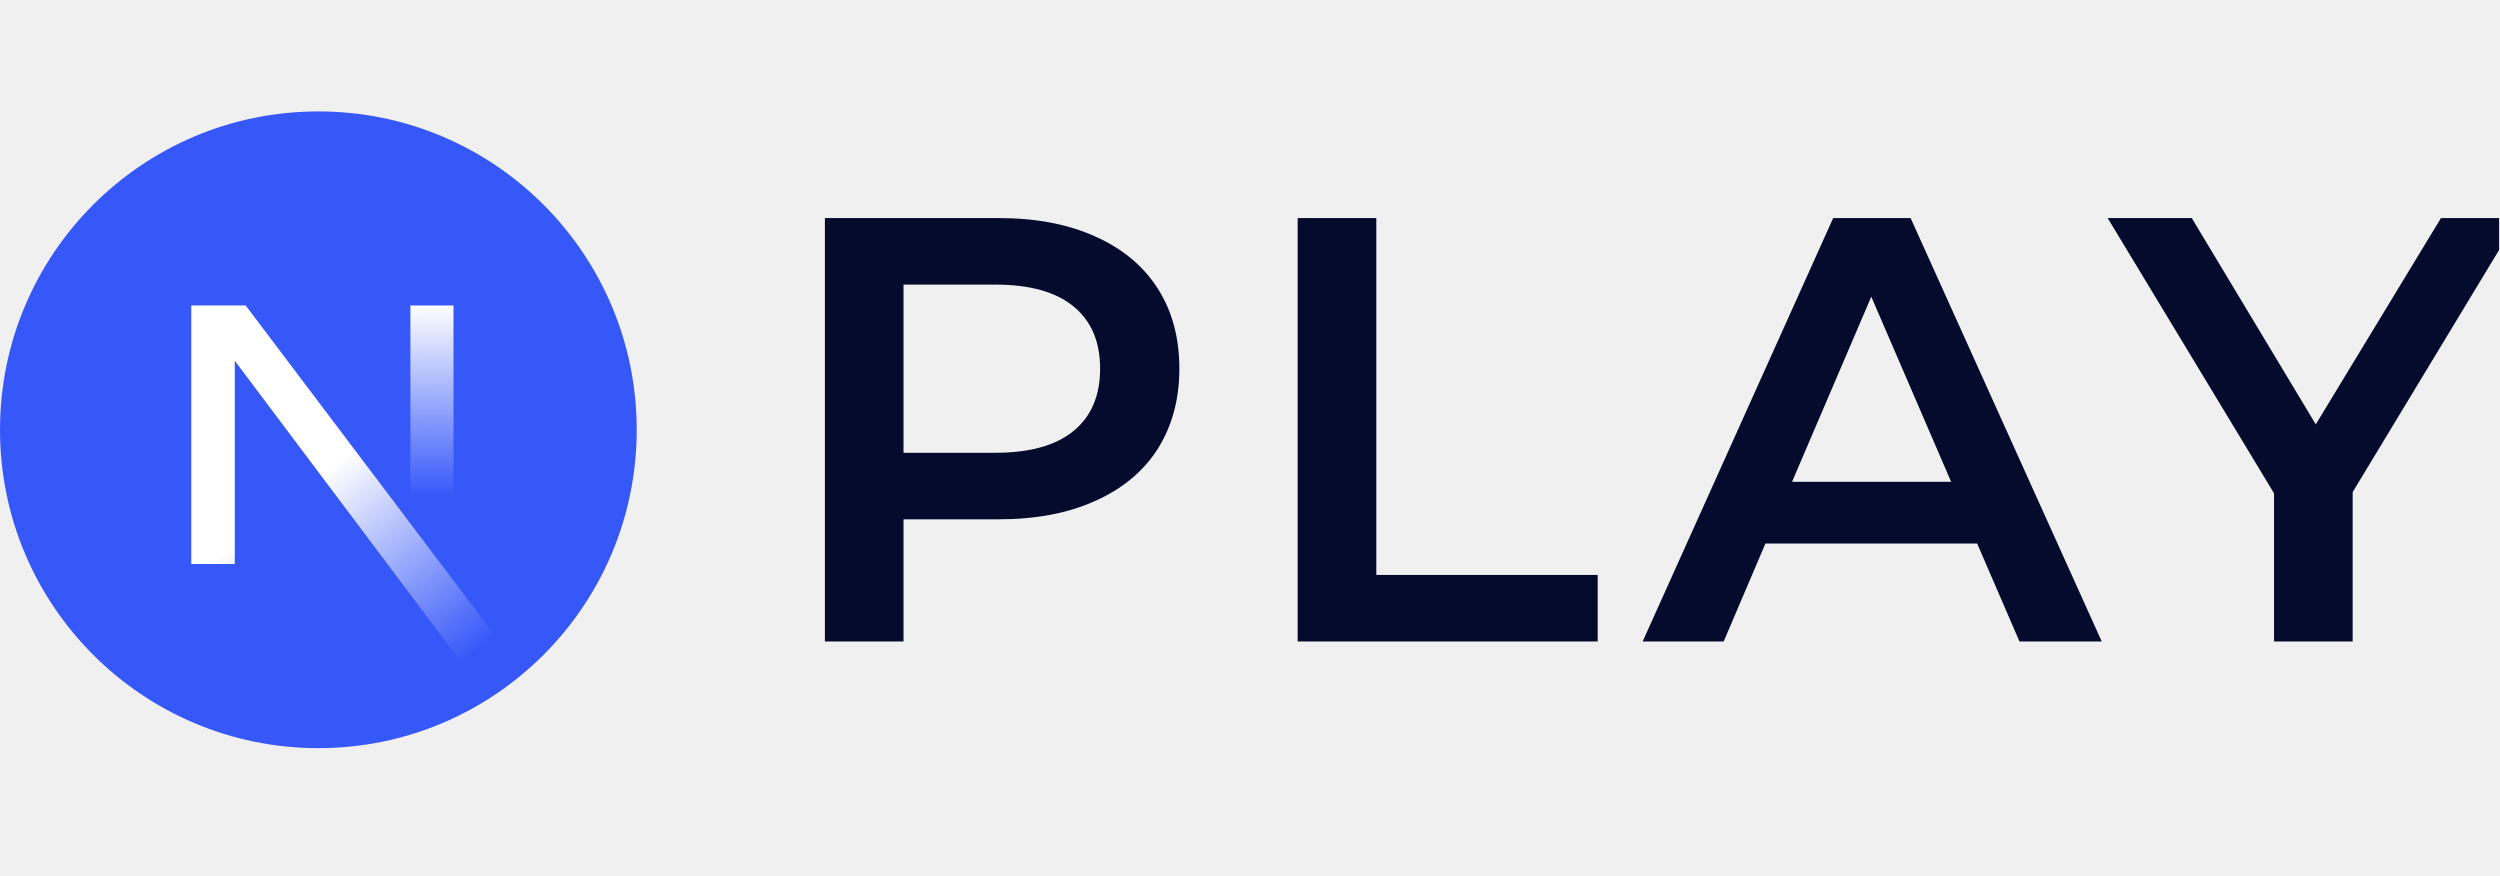
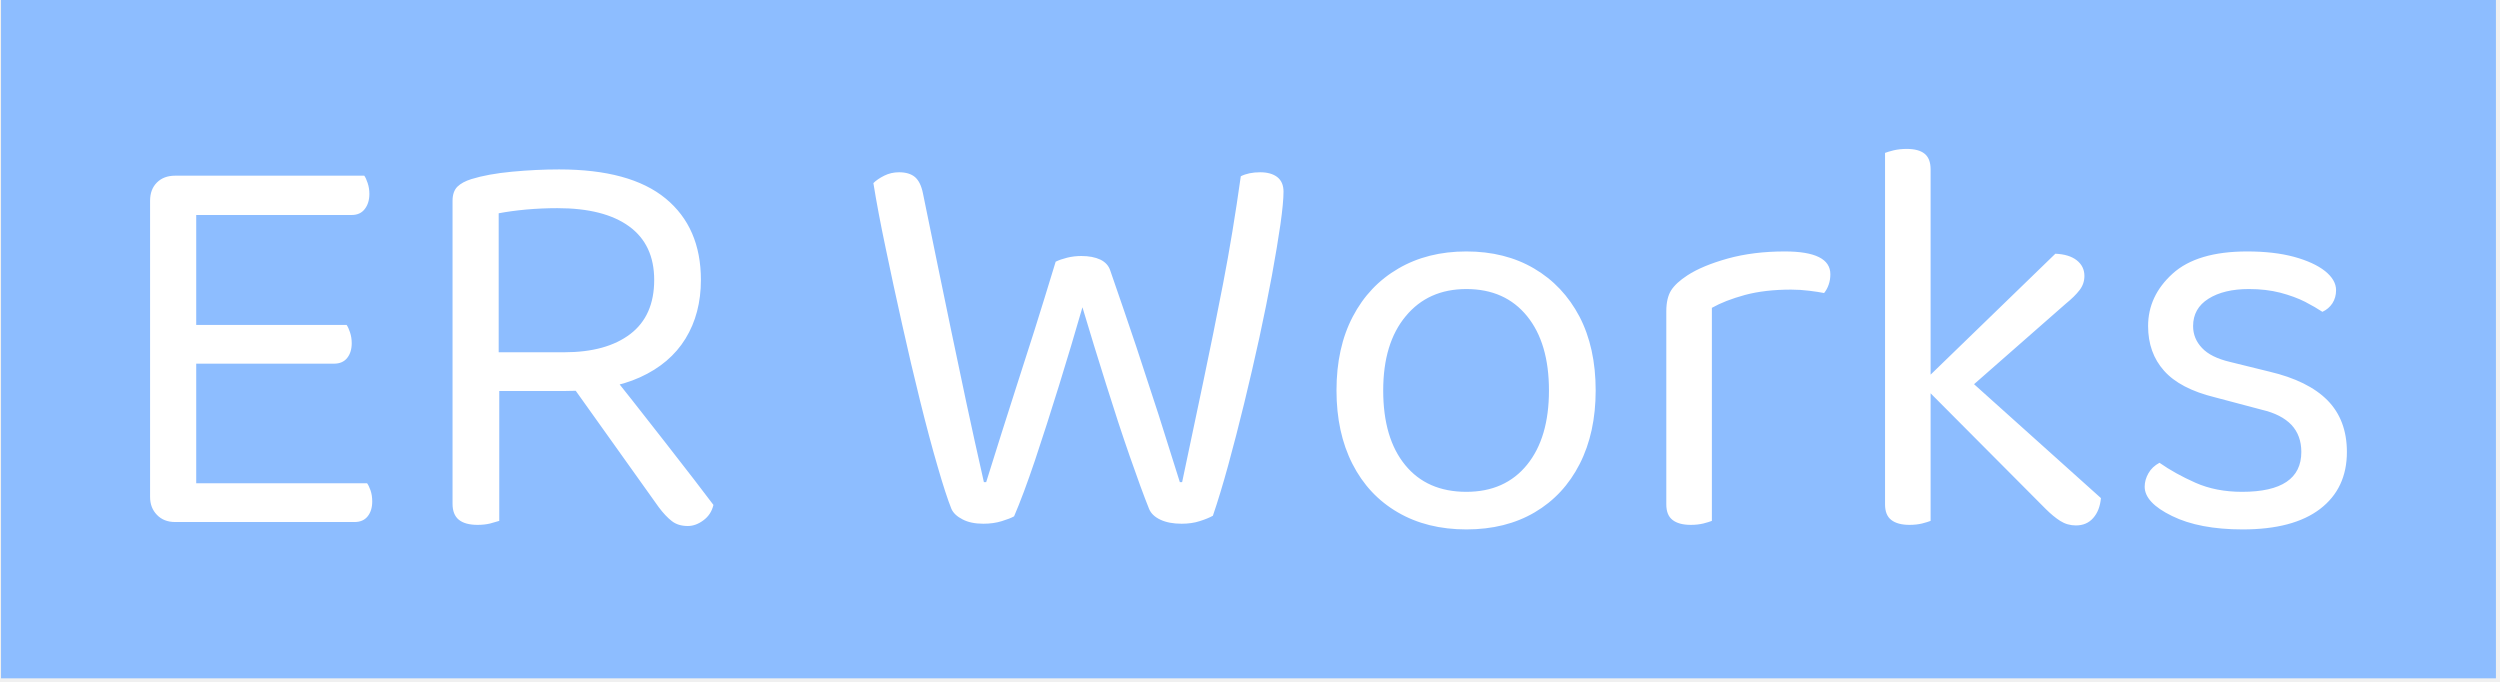
- <svg xmlns="http://www.w3.org/2000/svg" width="257" height="90" viewBox="0 0 257 90" fill="none">
-   <g clip-path="url(#clip0_2527_2099)">
-     <path d="M102.708 22.418C106.48 22.418 109.755 23.04 112.532 24.284C115.351 25.527 117.507 27.31 118.999 29.631C120.492 31.953 121.238 34.709 121.238 37.901C121.238 41.052 120.492 43.809 118.999 46.172C117.507 48.493 115.351 50.276 112.532 51.519C109.755 52.763 106.48 53.385 102.708 53.385H92.883V65.945H84.799V22.418H102.708ZM102.334 46.545C105.858 46.545 108.532 45.798 110.356 44.306C112.18 42.814 113.092 40.679 113.092 37.901C113.092 35.124 112.18 32.989 110.356 31.497C108.532 30.004 105.858 29.258 102.334 29.258H92.883V46.545H102.334ZM133.401 22.418H141.485V59.105H164.243V65.945H133.401V22.418ZM203.25 55.872H181.487L177.196 65.945H168.864L188.451 22.418H196.41L216.06 65.945H207.603L203.25 55.872ZM200.576 49.529L192.368 30.502L184.223 49.529H200.576ZM241.854 50.587V65.945H233.77V50.711L216.67 22.418H225.313L238.061 43.622L250.932 22.418H258.891L241.854 50.587Z" fill="#040B2D" />
-     <path d="M32.727 76.909C50.802 76.909 65.454 62.257 65.454 44.182C65.454 26.107 50.802 11.454 32.727 11.454C14.652 11.454 0 26.107 0 44.182C0 62.257 14.652 76.909 32.727 76.909Z" fill="#3758F9" />
-     <path d="M51.657 66.356L25.255 31.404H19.663V57.979H24.136V37.084L48.146 69.061C49.377 68.237 50.55 67.333 51.657 66.356Z" fill="url(#paint0_linear_2527_2099)" />
-     <path d="M46.619 31.404H42.188V57.99H46.619V31.404Z" fill="url(#paint1_linear_2527_2099)" />
+ <svg xmlns="http://www.w3.org/2000/svg" version="1.1" width="2000" height="545" viewBox="0 0 2000 545">
+   <g transform="matrix(1,0,0,1,-1.212121,-1.164015)">
+     <svg viewBox="0 0 396 108" data-background-color="#ffffff" preserveAspectRatio="xMidYMid meet" height="545" width="2000">
+       <g id="tight-bounds" transform="matrix(1,0,0,1,0.24,0.2306673)">
+         <svg viewBox="0 0 395.52 107.539" height="107.539" width="395.52">
+           <g>
+             <svg viewBox="0 0 395.52 107.539" height="107.539" width="395.52">
+               <g>
+                 <svg viewBox="0 0 395.52 107.539" height="107.539" width="395.52">
+                   <g id="textblocktransform">
+                     <svg viewBox="0 0 395.52 107.539" height="107.539" width="395.52" id="textblock">
+                       <g>
+                         <svg viewBox="0 0 395.52 107.539" height="107.539" width="395.52">
+                           <rect width="395.52" height="107.539" x="0" y="0" opacity="1" fill="#8dbdff" data-fill-palette-color="tertiary" />
+                           <g transform="matrix(1,0,0,1,23.6076,23.6076)">
+                             <svg width="348.305" viewBox="4.45 -32.75 192.83 33.4" height="60.323" data-palette-color="#ffffff">
+                               <path d="M4.45-2.2L4.45-18.3 8.5-18.3 8.5-0.4Q8.3-0.35 7.75-0.18 7.2 0 6.65 0L6.65 0Q5.65 0 5.05-0.63 4.45-1.25 4.45-2.2L4.45-2.2ZM8.5-30L8.5-12.4 4.45-12.45 4.45-28.2Q4.45-29.2 5.05-29.8 5.65-30.4 6.65-30.4L6.65-30.4Q7.2-30.4 7.75-30.25 8.3-30.1 8.5-30L8.5-30ZM20.6-13.9L6.65-13.9 6.65-17.3 21.7-17.3Q21.85-17.1 22-16.65 22.15-16.2 22.15-15.7L22.15-15.7Q22.15-14.9 21.75-14.4 21.35-13.9 20.6-13.9L20.6-13.9ZM22.4 0L6.65 0 6.65-3.4 23.5-3.4Q23.65-3.2 23.8-2.78 23.95-2.35 23.95-1.8L23.95-1.8Q23.95-1 23.55-0.5 23.15 0 22.4 0L22.4 0ZM22.15-26.95L6.65-26.95 6.65-30.4 23.25-30.4Q23.4-30.2 23.55-29.75 23.7-29.3 23.7-28.8L23.7-28.8Q23.7-28 23.3-27.48 22.9-26.95 22.15-26.95L22.15-26.95ZM35.05-27.1L35.05-14.9 40.8-14.9Q44.5-14.9 46.6-16.5 48.7-18.1 48.7-21.25L48.7-21.25Q48.7-24.35 46.5-25.95 44.3-27.55 40.2-27.55L40.2-27.55Q38.85-27.55 37.47-27.43 36.1-27.3 35.05-27.1L35.05-27.1ZM40.8-11.5L40.8-11.5 31-11.5 31-28.2Q31-29 31.42-29.43 31.85-29.85 32.65-30.1L32.65-30.1Q34.1-30.55 36.22-30.75 38.35-30.95 40.35-30.95L40.35-30.95Q46.6-30.95 49.7-28.4 52.8-25.85 52.8-21.25L52.8-21.25Q52.8-18.3 51.45-16.1 50.1-13.9 47.45-12.7 44.8-11.5 40.8-11.5ZM49.1-1.3L40.9-12.8 43.9-14.3Q45.3-12.55 46.8-10.65 48.3-8.75 49.7-6.95 51.1-5.15 52.2-3.73 53.3-2.3 53.9-1.5L53.9-1.5Q53.7-0.65 53.02-0.15 52.35 0.35 51.65 0.35L51.65 0.35Q50.8 0.35 50.25-0.08 49.7-0.5 49.1-1.3L49.1-1.3ZM31-1.6L31-12.6 35.1-12.6 35.1-0.1Q34.8 0 34.3 0.13 33.8 0.25 33.2 0.25L33.2 0.25Q32.1 0.25 31.55-0.2 31-0.65 31-1.6L31-1.6ZM83.94-22.85L83.94-22.85Q84.34-23.05 84.94-23.2 85.54-23.35 86.19-23.35L86.19-23.35Q87.19-23.35 87.87-23.03 88.54-22.7 88.74-22.05L88.74-22.05Q89.99-18.45 91.02-15.38 92.04-12.3 92.97-9.43 93.89-6.55 94.84-3.5L94.84-3.5 95.04-3.5Q95.99-8 96.89-12.28 97.79-16.55 98.64-20.95 99.49-25.35 100.19-30.35L100.19-30.35Q100.89-30.7 101.89-30.7L101.89-30.7Q102.84-30.7 103.39-30.28 103.94-29.85 103.94-29L103.94-29Q103.94-28.05 103.67-26.13 103.39-24.2 102.92-21.63 102.44-19.05 101.82-16.18 101.19-13.3 100.49-10.43 99.79-7.55 99.09-5 98.39-2.45 97.74-0.55L97.74-0.55Q97.29-0.3 96.59-0.08 95.89 0.15 94.99 0.15L94.99 0.15Q93.89 0.15 93.14-0.2 92.39-0.55 92.14-1.15L92.14-1.15Q91.44-2.9 90.44-5.78 89.44-8.65 88.37-12.08 87.29-15.5 86.29-18.85L86.29-18.85Q85.34-15.55 84.24-12 83.14-8.45 82.12-5.4 81.09-2.35 80.29-0.5L80.29-0.5Q79.94-0.3 79.22-0.08 78.49 0.15 77.59 0.15L77.59 0.15Q76.49 0.15 75.77-0.23 75.04-0.6 74.79-1.15L74.79-1.15Q74.29-2.4 73.57-4.9 72.84-7.4 72.04-10.63 71.24-13.85 70.47-17.32 69.69-20.8 69.02-24.03 68.34-27.25 67.94-29.75L67.94-29.75Q68.29-30.1 68.89-30.4 69.49-30.7 70.19-30.7L70.19-30.7Q71.09-30.7 71.59-30.28 72.09-29.85 72.29-28.85L72.29-28.85Q72.94-25.7 73.54-22.75 74.14-19.8 74.77-16.8 75.39-13.8 76.09-10.53 76.79-7.25 77.64-3.5L77.64-3.5 77.84-3.5Q78.54-5.75 79.19-7.8 79.84-9.85 80.54-12.03 81.24-14.2 82.07-16.8 82.89-19.4 83.94-22.85ZM131.34-11.55L131.34-11.55Q131.34-7.85 129.94-5.1 128.54-2.35 125.99-0.85 123.44 0.65 119.99 0.65L119.99 0.65Q116.54 0.65 113.97-0.85 111.39-2.35 109.99-5.1 108.59-7.85 108.59-11.55L108.59-11.55Q108.59-15.3 110.02-18.03 111.44-20.75 114.02-22.25 116.59-23.75 119.99-23.75L119.99-23.75Q123.39-23.75 125.94-22.25 128.49-20.75 129.92-18.03 131.34-15.3 131.34-11.55ZM119.99-20.45L119.99-20.45Q116.64-20.45 114.67-18.07 112.69-15.7 112.69-11.55L112.69-11.55Q112.69-7.35 114.62-5 116.54-2.65 119.99-2.65L119.99-2.65Q123.39-2.65 125.32-5.03 127.24-7.4 127.24-11.55L127.24-11.55Q127.24-15.7 125.32-18.07 123.39-20.45 119.99-20.45ZM141.54-18.8L141.54-18.8 141.54-10.9 137.54-10.9 137.54-18.5Q137.54-19.65 137.96-20.33 138.39-21 139.39-21.65L139.39-21.65Q140.69-22.5 142.94-23.13 145.19-23.75 147.94-23.75L147.94-23.75Q151.94-23.75 151.94-21.75L151.94-21.75Q151.94-21.25 151.79-20.83 151.64-20.4 151.39-20.1L151.39-20.1Q150.89-20.2 150.09-20.3 149.29-20.4 148.49-20.4L148.49-20.4Q146.19-20.4 144.44-19.93 142.69-19.45 141.54-18.8ZM137.54-1.55L137.54-13.2 141.54-12.6 141.54-0.1Q141.29 0 140.79 0.13 140.29 0.25 139.69 0.25L139.69 0.25Q138.64 0.25 138.09-0.18 137.54-0.6 137.54-1.55L137.54-1.55ZM172.59-19.15L162.79-10.55 160.29-12.5 171.69-23.55Q172.89-23.5 173.56-22.98 174.24-22.45 174.24-21.6L174.24-21.6Q174.24-20.9 173.81-20.35 173.39-19.8 172.59-19.15L172.59-19.15ZM170.84-1.15L160.19-11.85 162.99-13.5 175.69-2.1Q175.59-1 175.01-0.35 174.44 0.3 173.49 0.3L173.49 0.3Q172.74 0.3 172.11-0.1 171.49-0.5 170.84-1.15L170.84-1.15ZM156.74-1.55L156.74-13.4 160.74-12.8 160.74-0.1Q160.49 0 159.99 0.13 159.49 0.25 158.89 0.25L158.89 0.25Q157.84 0.25 157.29-0.18 156.74-0.6 156.74-1.55L156.74-1.55ZM160.74-30.95L160.74-10.85 156.74-11.45 156.74-32.4Q156.99-32.5 157.51-32.63 158.04-32.75 158.64-32.75L158.64-32.75Q159.69-32.75 160.21-32.33 160.74-31.9 160.74-30.95L160.74-30.95ZM197.28-6.15L197.28-6.15Q197.28-2.95 194.93-1.15 192.58 0.65 188.13 0.65L188.13 0.65Q184.33 0.65 181.93-0.53 179.53-1.7 179.53-3.1L179.53-3.1Q179.53-3.7 179.86-4.28 180.18-4.85 180.83-5.2L180.83-5.2Q182.18-4.25 183.98-3.45 185.78-2.65 188.08-2.65L188.08-2.65Q193.28-2.65 193.28-6.15L193.28-6.15Q193.28-7.6 192.41-8.53 191.53-9.45 189.83-9.85L189.83-9.85 185.68-10.95Q182.63-11.7 181.23-13.28 179.83-14.85 179.83-17.2L179.83-17.2Q179.83-19.85 181.98-21.8 184.13-23.75 188.53-23.75L188.53-23.75Q190.88-23.75 192.63-23.28 194.38-22.8 195.36-22.03 196.33-21.25 196.33-20.35L196.33-20.35Q196.33-19.7 196.01-19.2 195.68-18.7 195.13-18.45L195.13-18.45Q194.53-18.85 193.61-19.33 192.68-19.8 191.43-20.13 190.18-20.45 188.68-20.45L188.68-20.45Q186.48-20.45 185.13-19.6 183.78-18.75 183.78-17.2L183.78-17.2Q183.78-16.1 184.56-15.28 185.33-14.45 187.03-14.05L187.03-14.05 190.48-13.2Q193.88-12.4 195.58-10.68 197.28-8.95 197.28-6.15Z" opacity="1" transform="matrix(1,0,0,1,0,0)" fill="#ffffff" class="wordmark-text-0" data-fill-palette-color="quaternary" id="text-0" />
+                             </svg>
+                           </g>
+                         </svg>
+                       </g>
+                     </svg>
+                   </g>
+                 </svg>
+               </g>
+             </svg>
+           </g>
+           <defs />
+         </svg>
+         <rect width="395.52" height="107.539" fill="none" stroke="none" visibility="hidden" />
+       </g>
+     </svg>
  </g>
-   <defs>
-     <linearGradient id="paint0_linear_2527_2099" x1="34.807" y1="47.538" x2="49.675" y2="66.312" gradientUnits="userSpaceOnUse">
-       <stop stop-color="white" />
-       <stop offset="1" stop-color="white" stop-opacity="0" />
-     </linearGradient>
-     <linearGradient id="paint1_linear_2527_2099" x1="44.404" y1="31.404" x2="44.329" y2="50.928" gradientUnits="userSpaceOnUse">
-       <stop stop-color="white" />
-       <stop offset="1" stop-color="white" stop-opacity="0" />
-     </linearGradient>
-     <clipPath id="clip0_2527_2099">
-       <rect width="256.909" height="90" fill="white" />
-     </clipPath>
-   </defs>
</svg>
